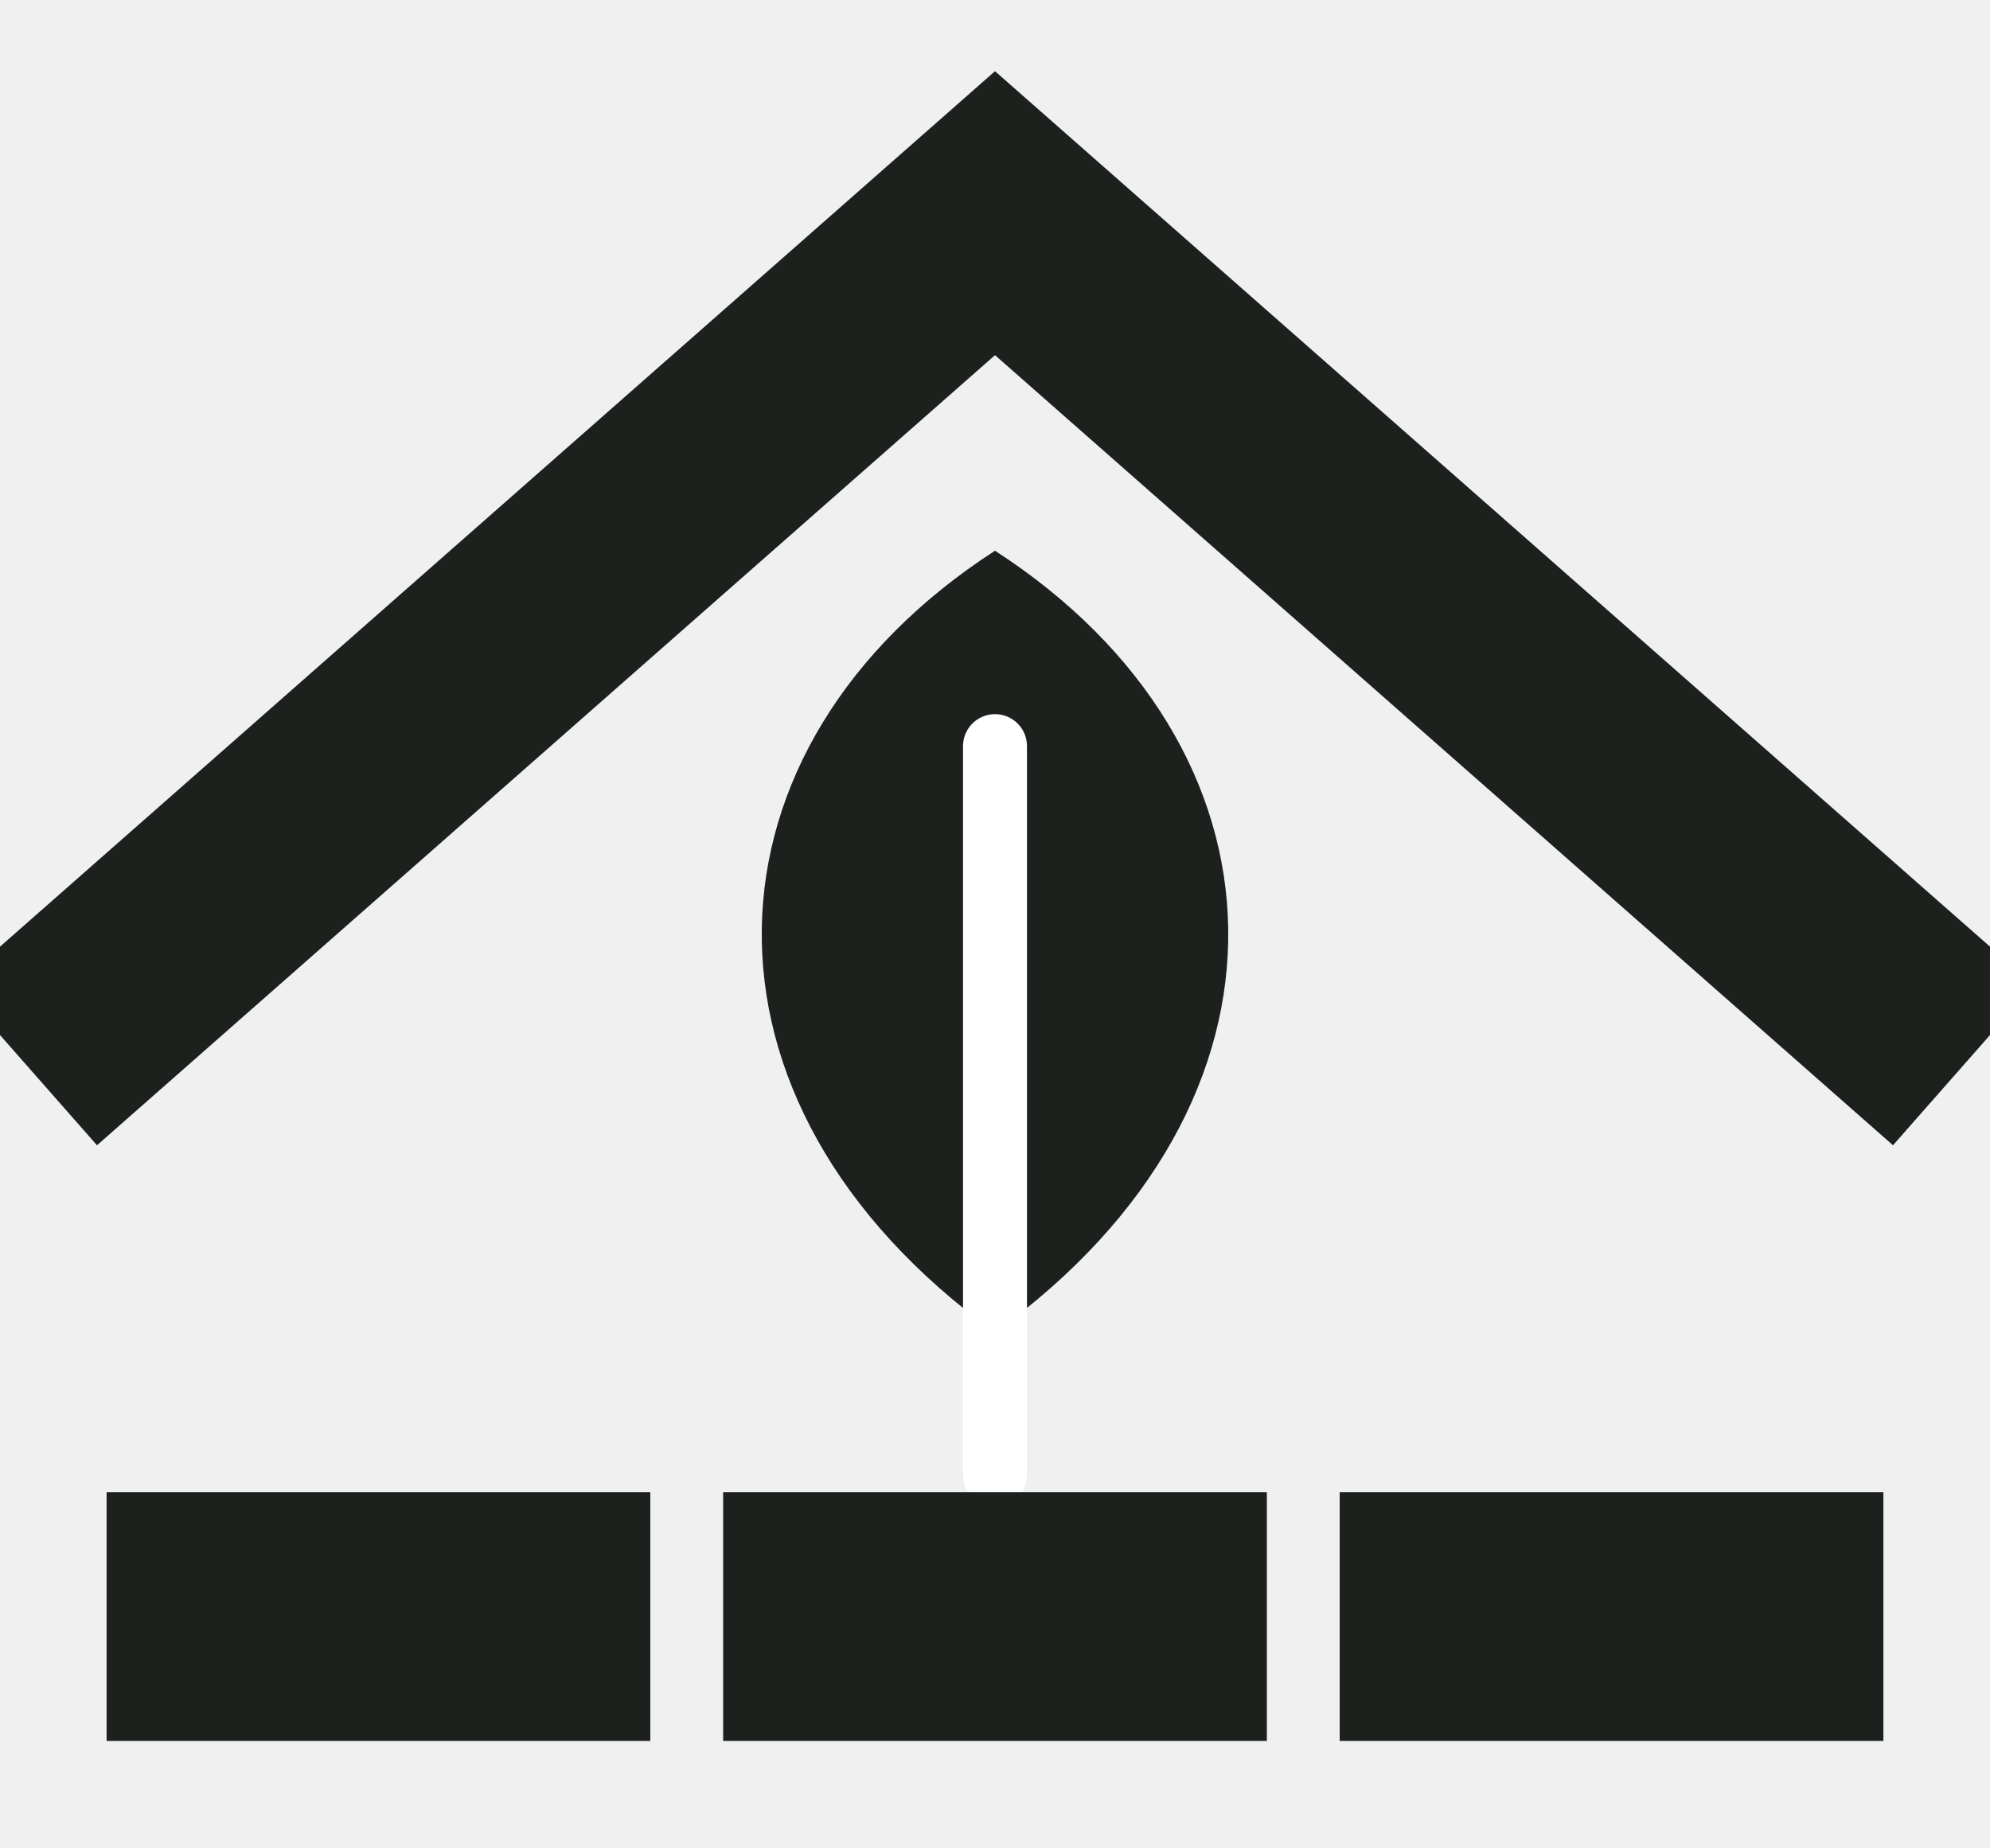
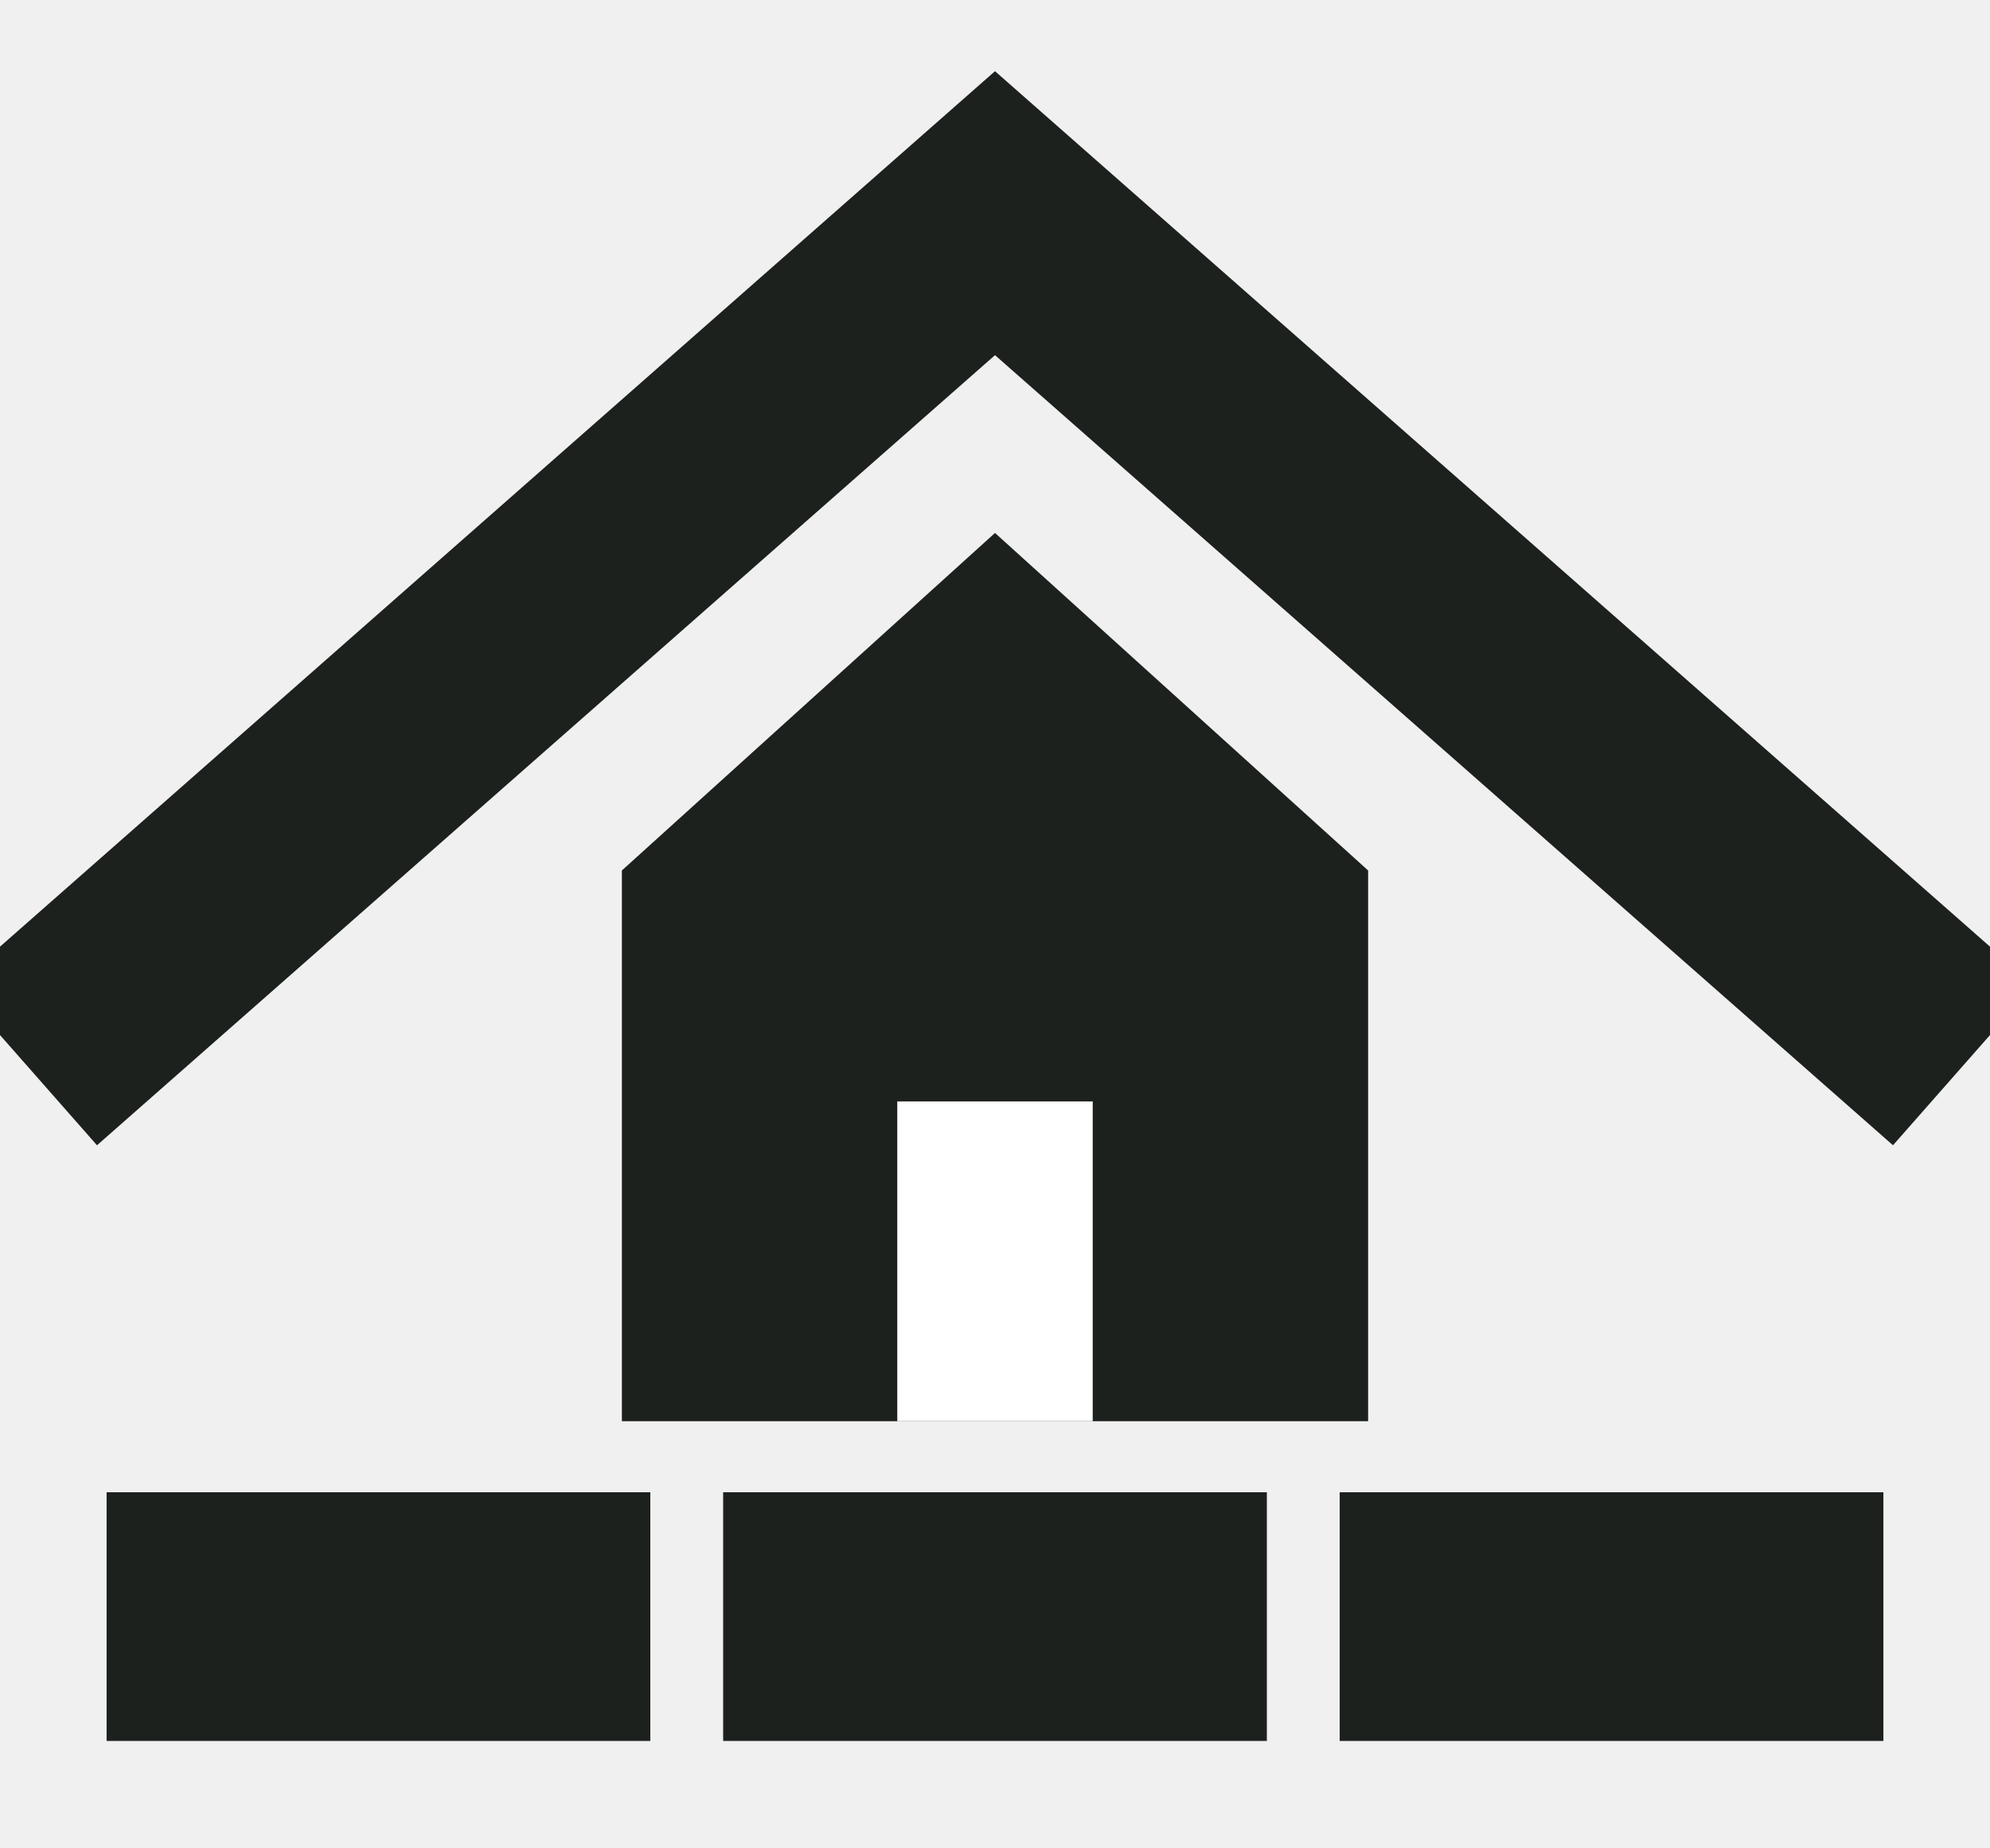
<svg xmlns="http://www.w3.org/2000/svg" viewBox="4 6 56 52" fill="none" role="img" aria-label="Sandhu Construction and Landscape">
  <path d="M7 34 L32 12 L57 34" fill="none" stroke="#1C211E" stroke-width="6" stroke-linejoin="miter" stroke-linecap="square" />
-   <path d="M32 21.5 C40.5 27 41 37 32 43.5 C23 37 23.5 27 32 21.5 Z" fill="#1C211E" />
-   <path d="M32 27 V47.5" stroke="#FFFFFF" stroke-width="1.8" stroke-linecap="round" />
+   <path d="M32 21 L42.5 30.5 V46 H21.5 V30.5 Z" fill="#1C211E" />
+   <rect x="29.25" y="37" width="5.5" height="9" fill="#FFFFFF" />
  <rect x="7" y="48" width="15.3" height="7" fill="#1C211E" />
  <rect x="24.35" y="48" width="15.3" height="7" fill="#1C211E" />
  <rect x="41.7" y="48" width="15.3" height="7" fill="#1C211E" />
</svg>
